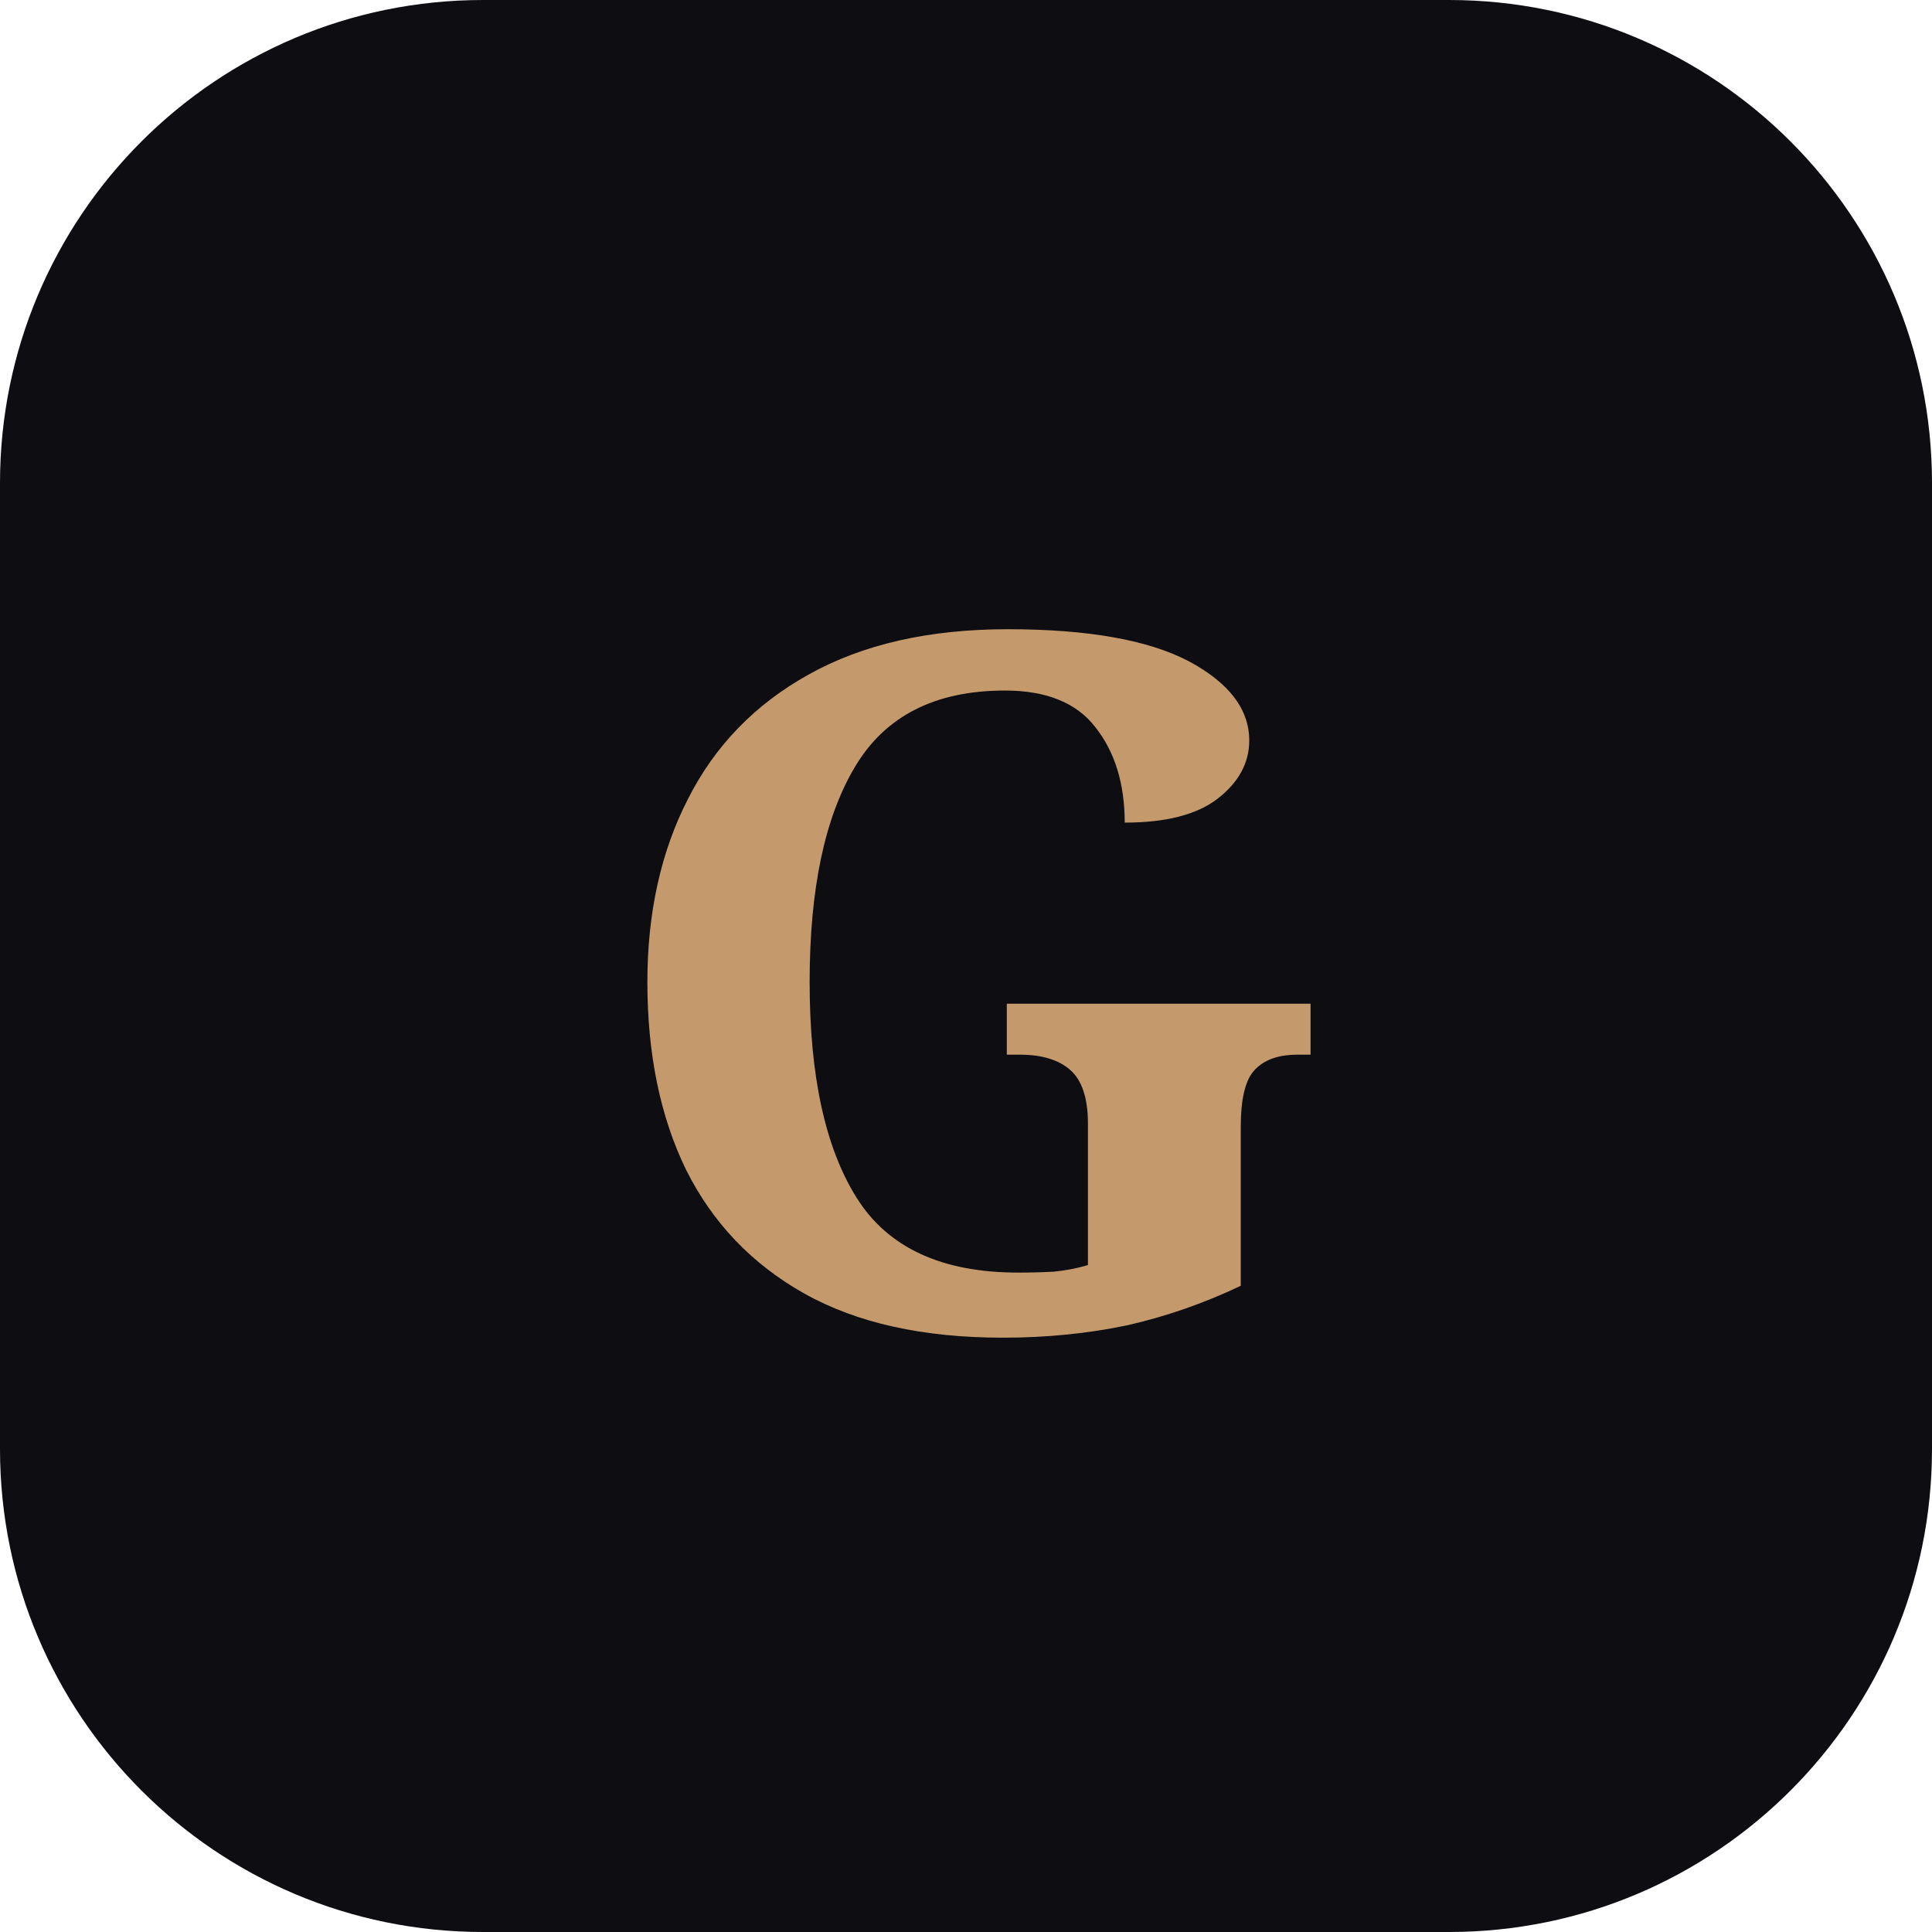
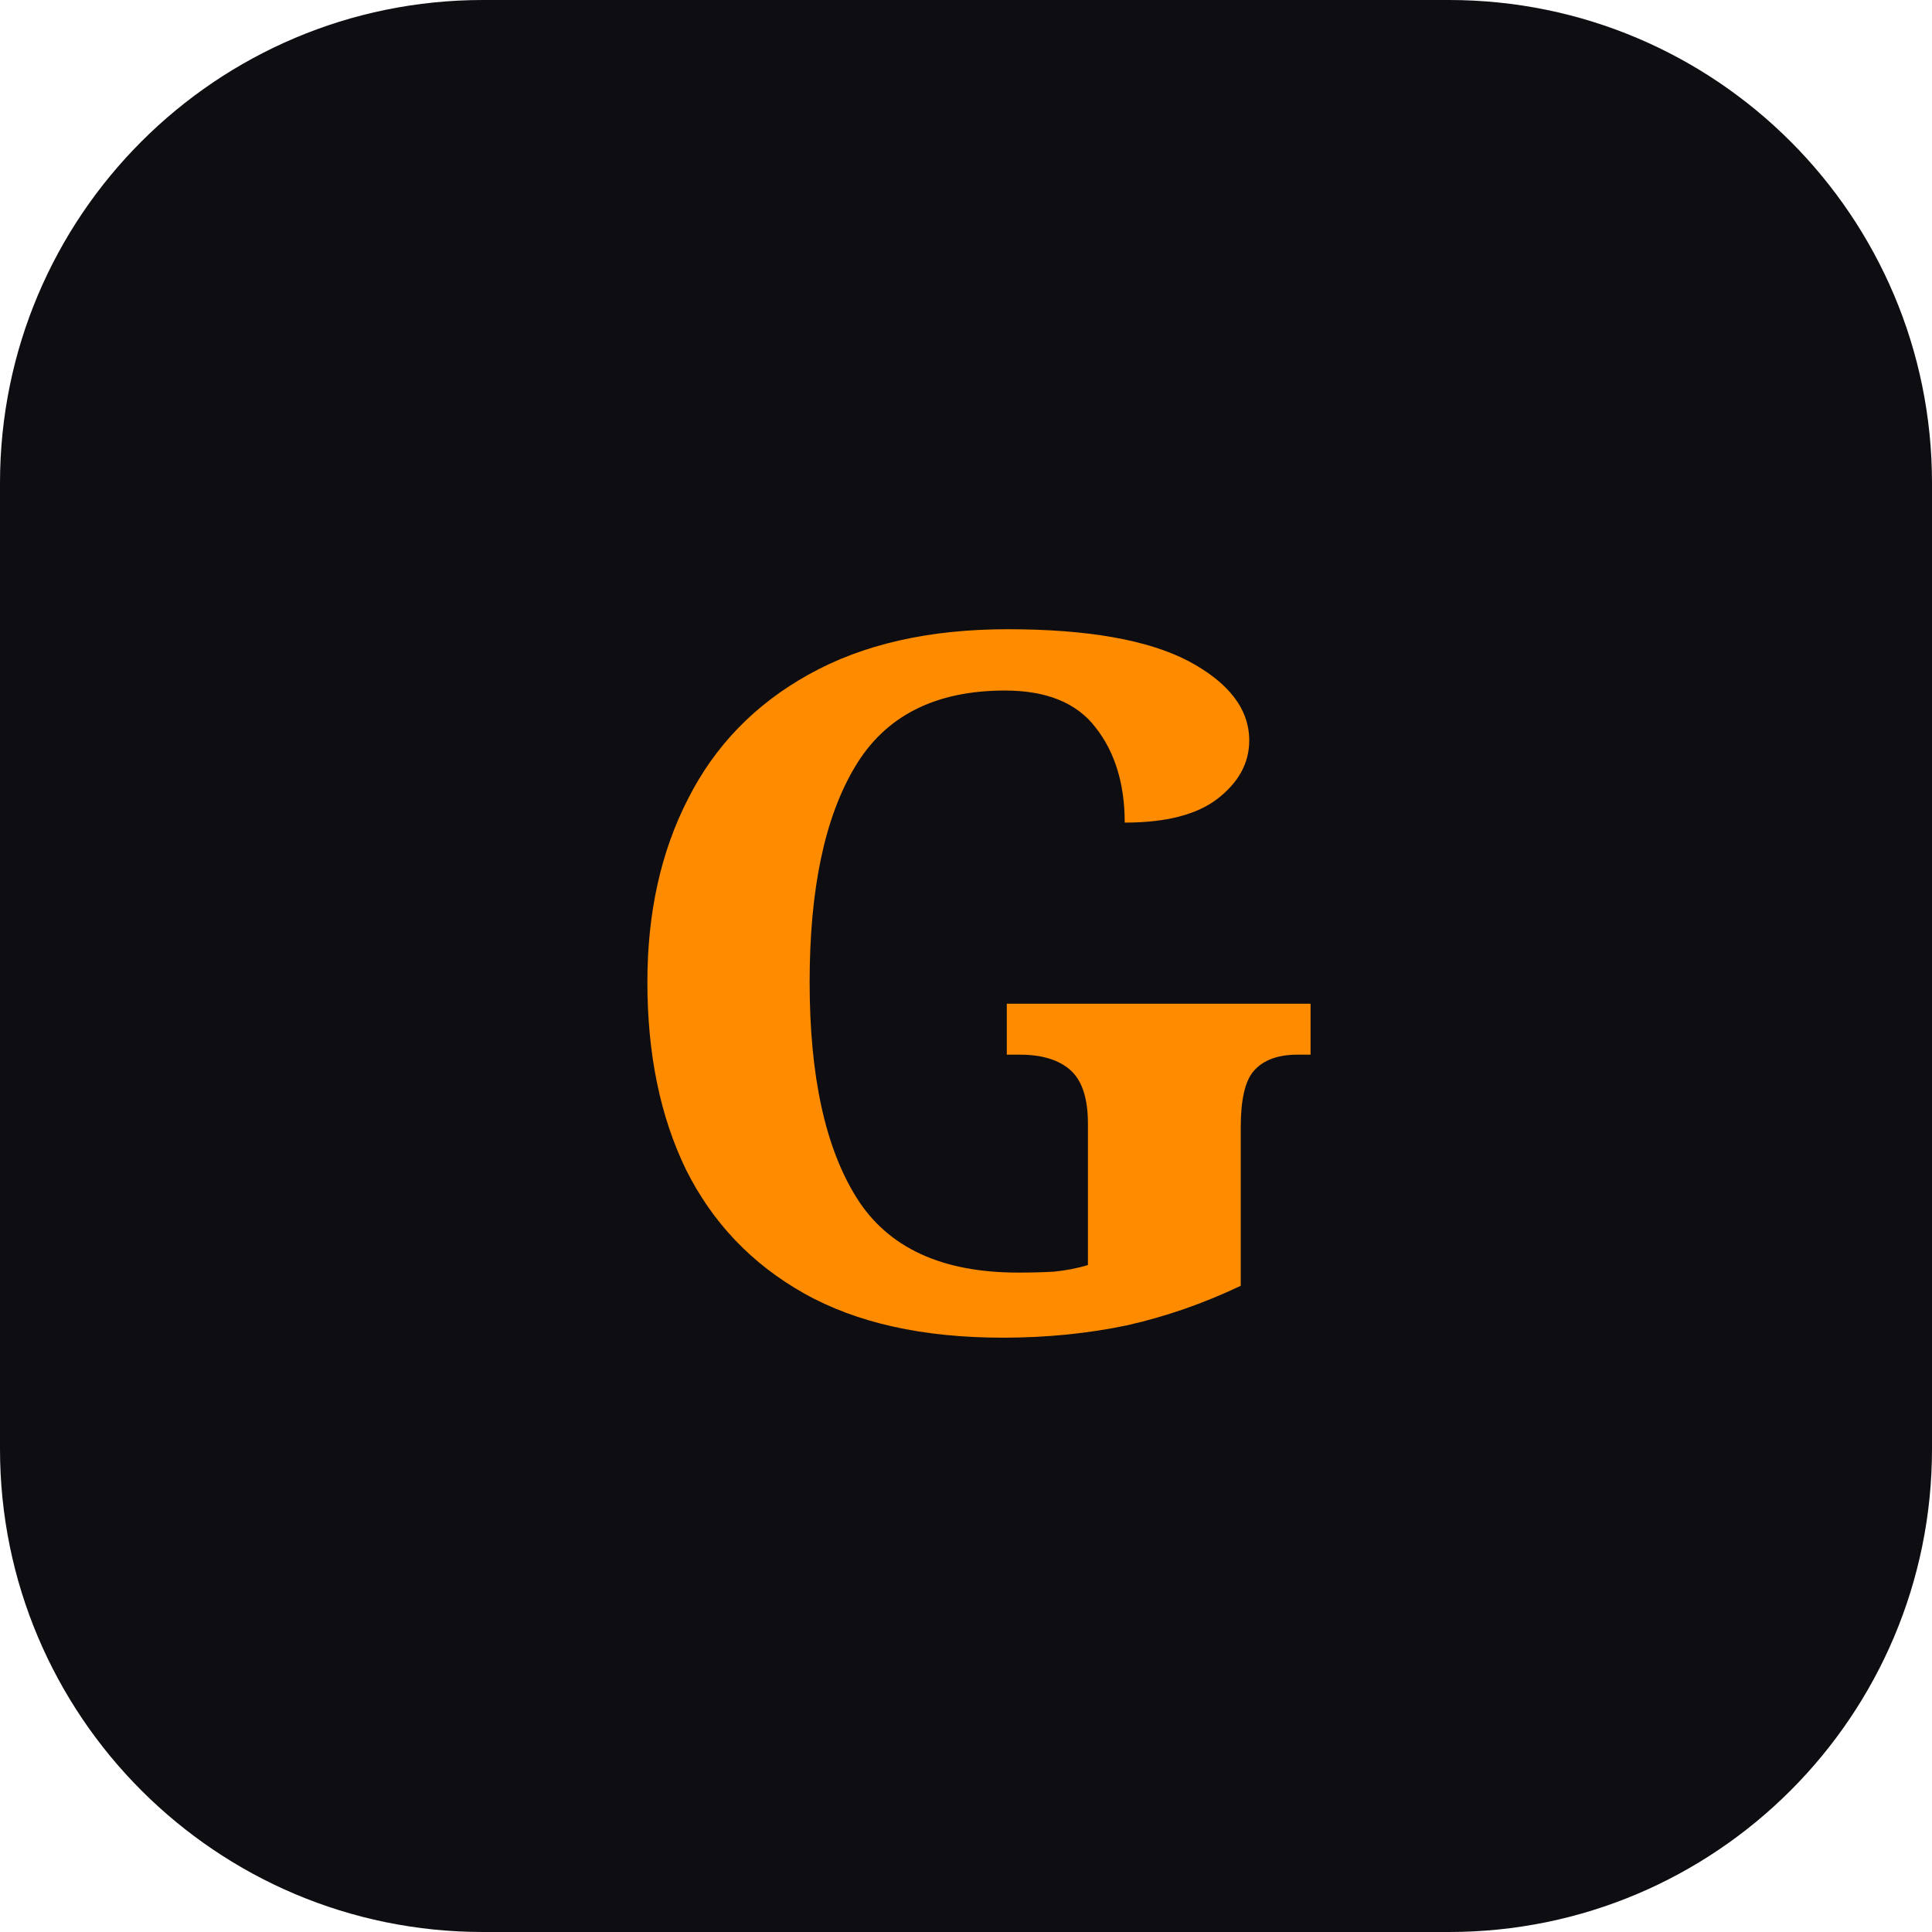
<svg xmlns="http://www.w3.org/2000/svg" viewBox="0 0 32 32" fill="none">
  <rect width="32" height="32" rx="8" fill="#0D0D12" />
-   <text x="16" y="22" font-family="Georgia, serif" font-size="16" font-weight="700" text-anchor="middle" letter-spacing="0.5" fill="#C49A6C">G</text>
+   <text x="16" y="22" font-family="Georgia, serif" font-size="16" font-weight="700" text-anchor="middle" letter-spacing="0.5" fill="#fe8b00">G</text>
</svg>
